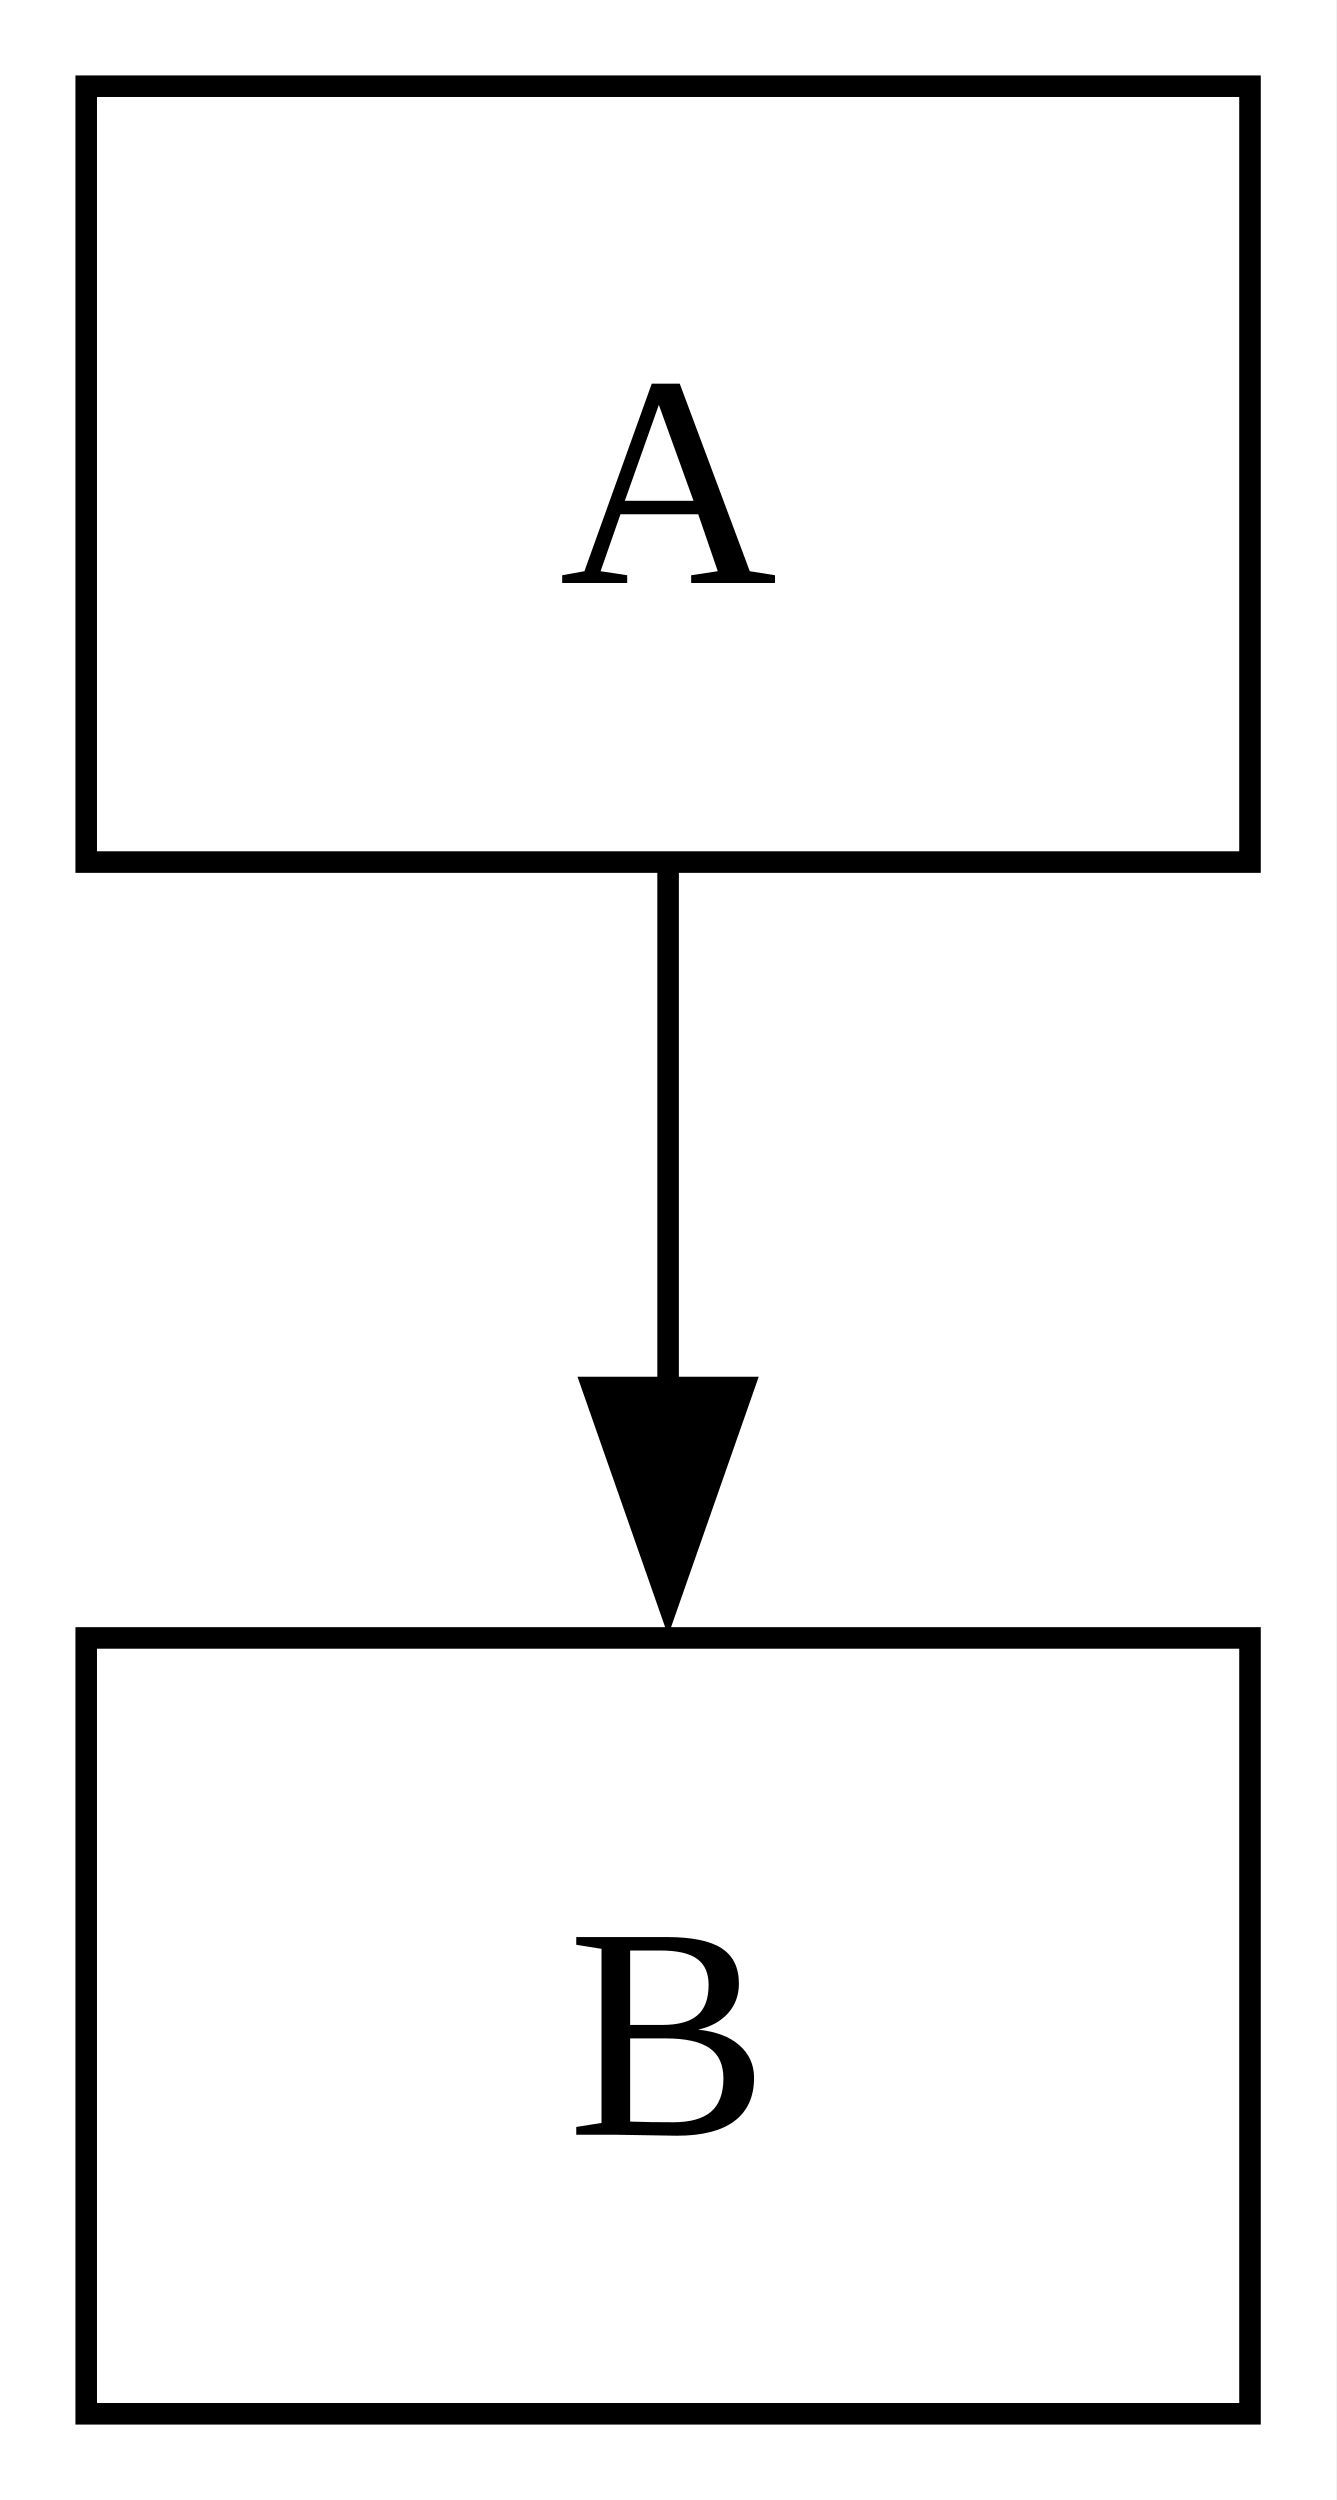
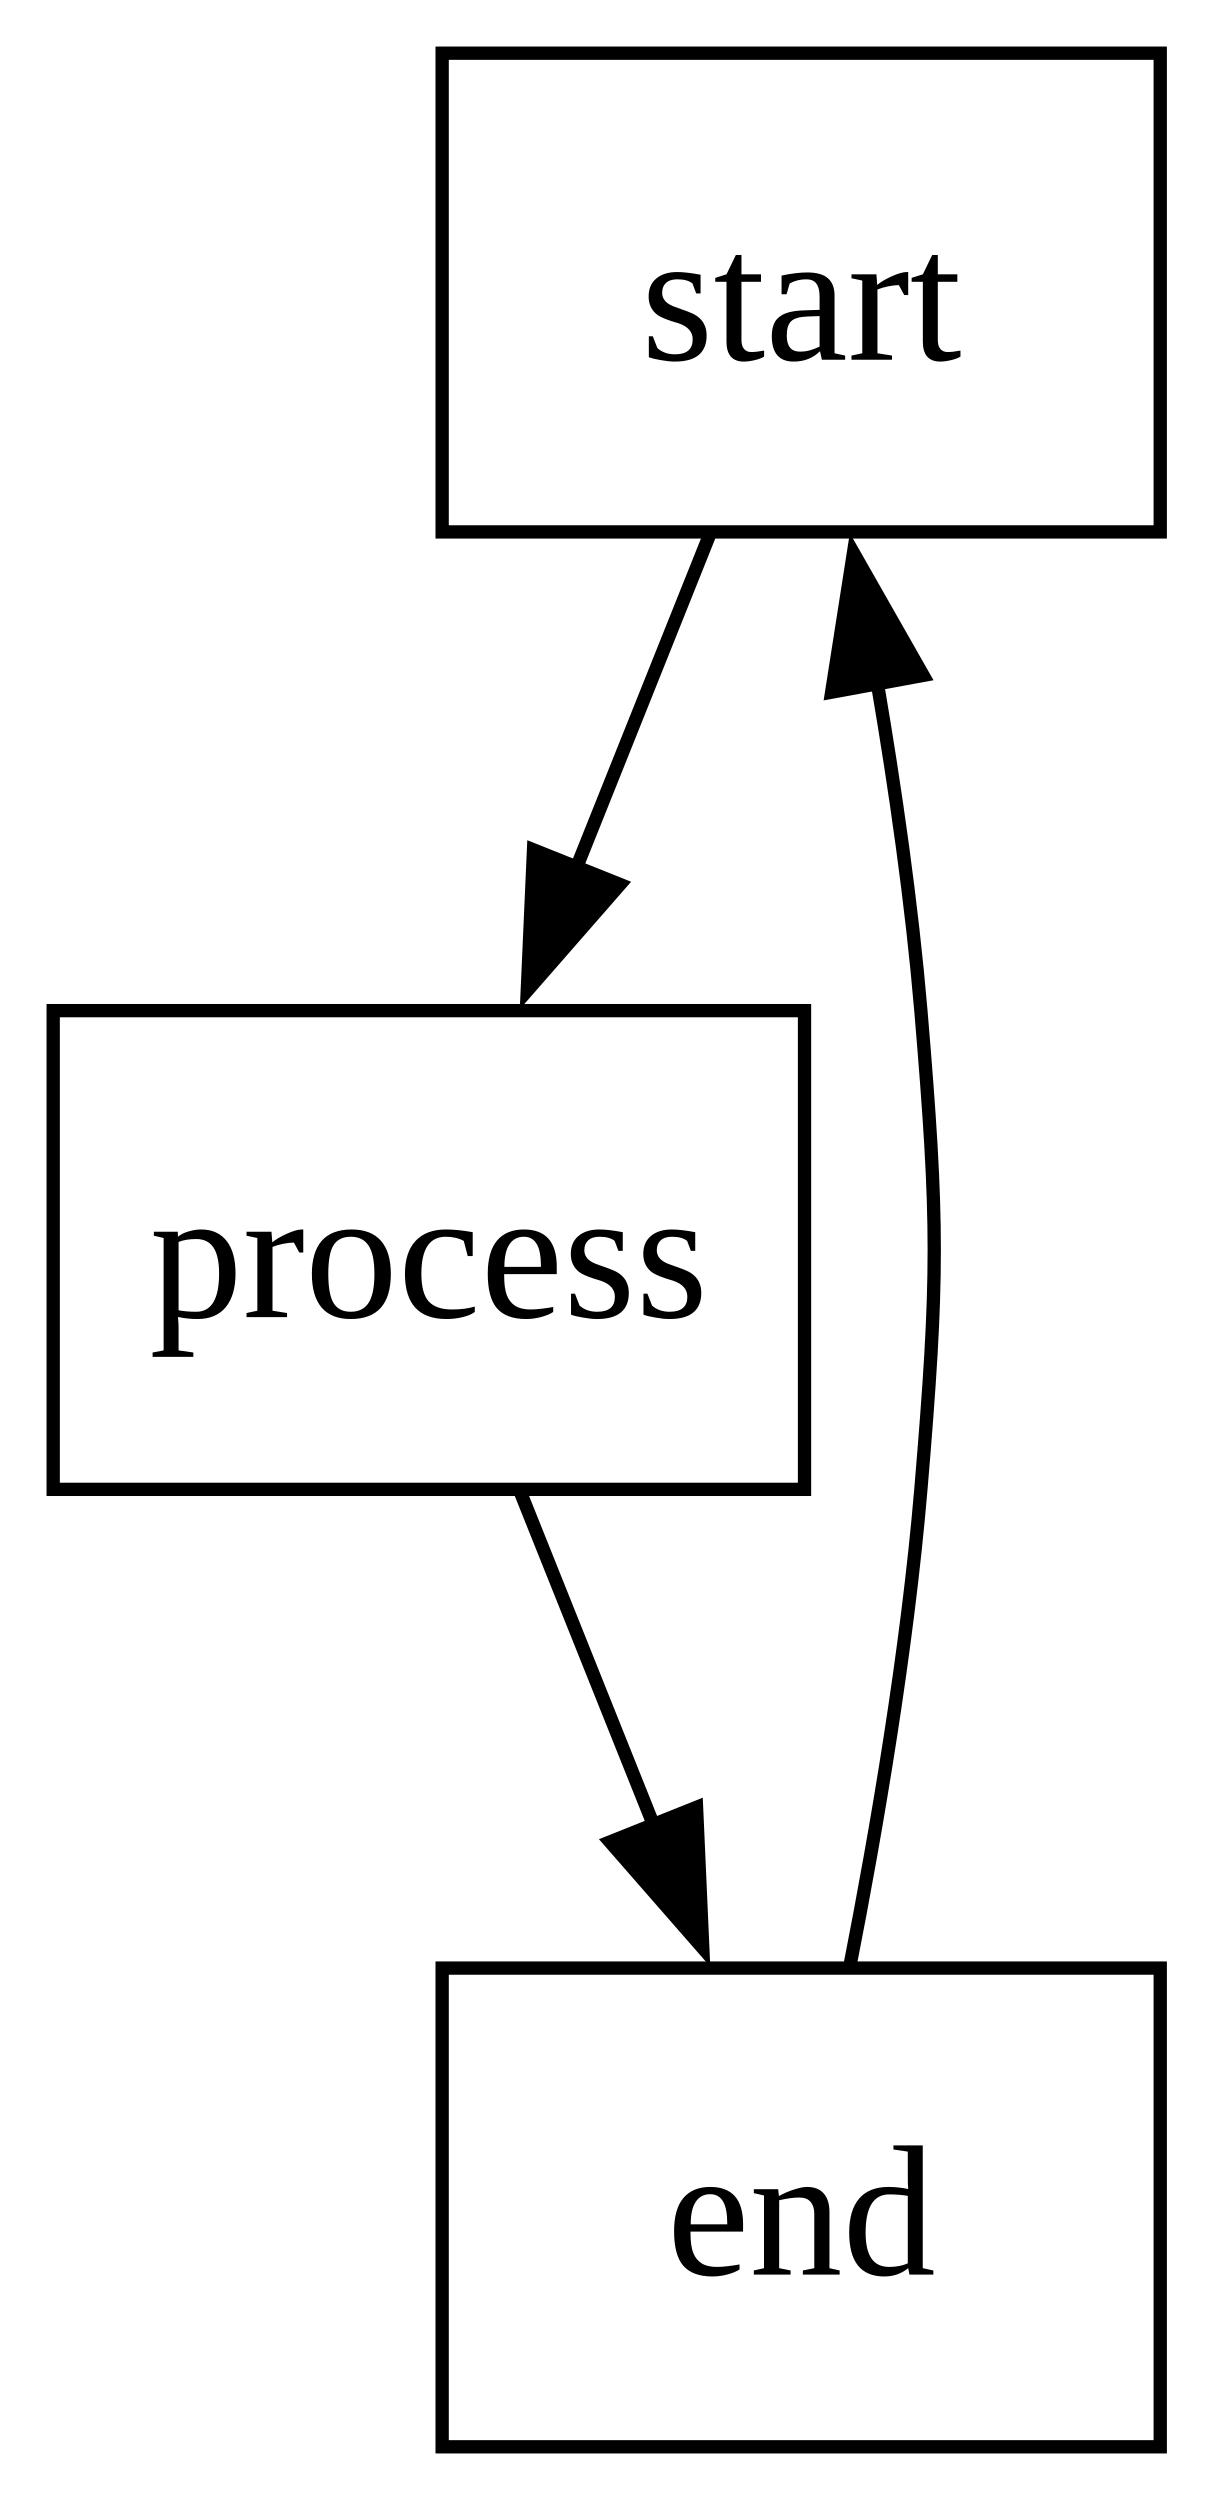
- <svg xmlns="http://www.w3.org/2000/svg" width="62pt" height="116pt" viewBox="0.00 0.00 62.00 116.00">
-   <g id="graph0" class="graph" transform="scale(1 1) rotate(0) translate(4 112)">
-     <polygon fill="white" stroke="none" points="-4,4 -4,-112 58,-112 58,4 -4,4" />
+ <svg xmlns="http://www.w3.org/2000/svg" width="91pt" height="188pt" viewBox="0.00 0.00 91.00 188.00">
+   <g id="graph0" class="graph" transform="scale(1 1) rotate(0) translate(4 184)">
+     <polygon fill="white" stroke="none" points="-4,4 -4,-184 87.25,-184 87.25,4 -4,4" />
    <g id="node1" class="node">
-       <polygon fill="none" stroke="black" points="54,-108 0,-108 0,-72 54,-72 54,-108" />
-       <text xml:space="preserve" text-anchor="middle" x="27" y="-84.95" font-family="Times New Roman,serif" font-size="14.00">A</text>
+       <polygon fill="none" stroke="black" points="83.25,-180 29.25,-180 29.25,-144 83.25,-144 83.25,-180" />
+       <text xml:space="preserve" text-anchor="middle" x="56.25" y="-156.95" font-family="Times New Roman,serif" font-size="14.00">start</text>
    </g>
    <g id="node2" class="node">
-       <polygon fill="none" stroke="black" points="54,-36 0,-36 0,0 54,0 54,-36" />
-       <text xml:space="preserve" text-anchor="middle" x="27" y="-12.95" font-family="Times New Roman,serif" font-size="14.00">B</text>
+       <polygon fill="none" stroke="black" points="56.5,-108 0,-108 0,-72 56.5,-72 56.5,-108" />
+       <text xml:space="preserve" text-anchor="middle" x="28.25" y="-84.95" font-family="Times New Roman,serif" font-size="14.00">process</text>
    </g>
    <g id="edge1" class="edge">
-       <path fill="none" stroke="black" d="M27,-71.7C27,-64.41 27,-55.73 27,-47.54" />
-       <polygon fill="black" stroke="black" points="30.5,-47.62 27,-37.62 23.5,-47.62 30.5,-47.62" />
+       <path fill="none" stroke="black" d="M49.33,-143.7C46.31,-136.15 42.7,-127.12 39.32,-118.68" />
+       <polygon fill="black" stroke="black" points="42.62,-117.49 35.65,-109.51 36.12,-120.09 42.62,-117.49" />
+     </g>
+     <g id="node3" class="node">
+       <polygon fill="none" stroke="black" points="83.25,-36 29.25,-36 29.25,0 83.25,0 83.25,-36" />
+       <text xml:space="preserve" text-anchor="middle" x="56.25" y="-12.95" font-family="Times New Roman,serif" font-size="14.00">end</text>
+     </g>
+     <g id="edge2" class="edge">
+       <path fill="none" stroke="black" d="M35.17,-71.7C38.19,-64.15 41.8,-55.12 45.18,-46.68" />
+       <polygon fill="black" stroke="black" points="48.38,-48.09 48.85,-37.51 41.88,-45.49 48.38,-48.09" />
+     </g>
+     <g id="edge3" class="edge">
+       <path fill="none" stroke="black" d="M59.9,-36.09C61.93,-46.43 64.23,-59.91 65.25,-72 66.59,-87.94 66.59,-92.06 65.25,-108 64.57,-116.03 63.33,-124.67 61.98,-132.6" />
+       <polygon fill="black" stroke="black" points="58.54,-131.95 60.18,-142.42 65.42,-133.21 58.54,-131.95" />
    </g>
  </g>
</svg>
